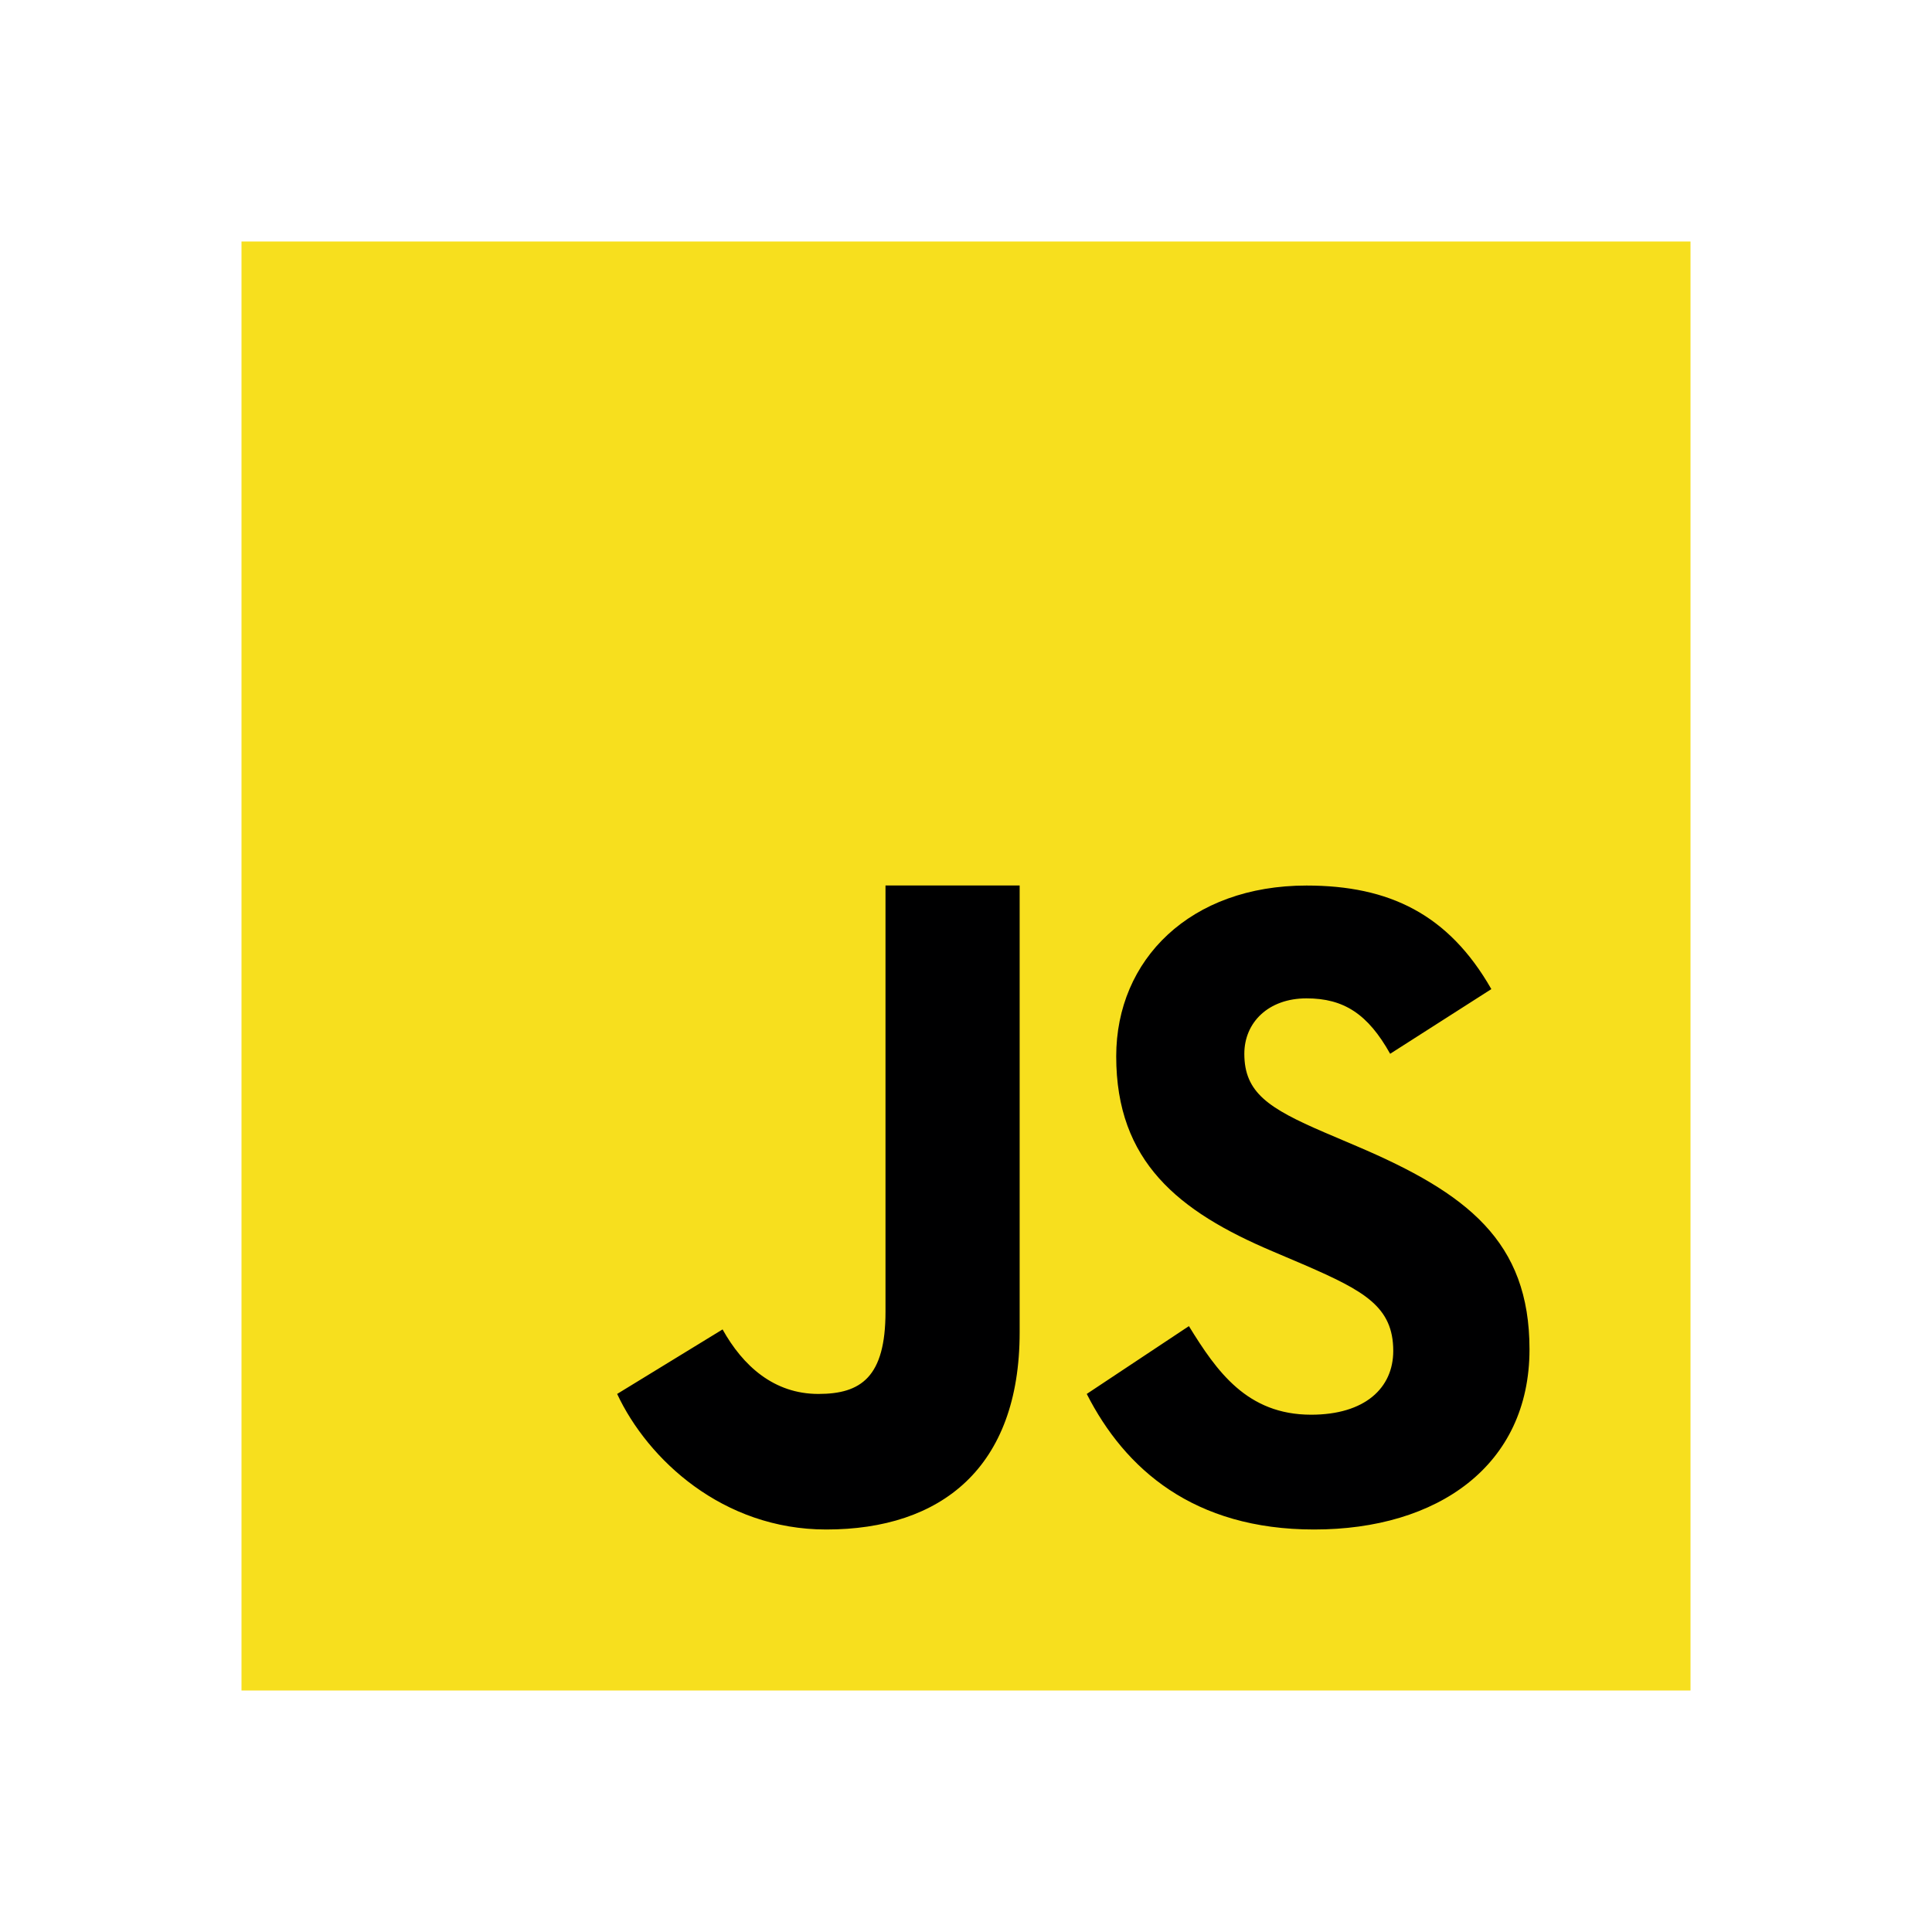
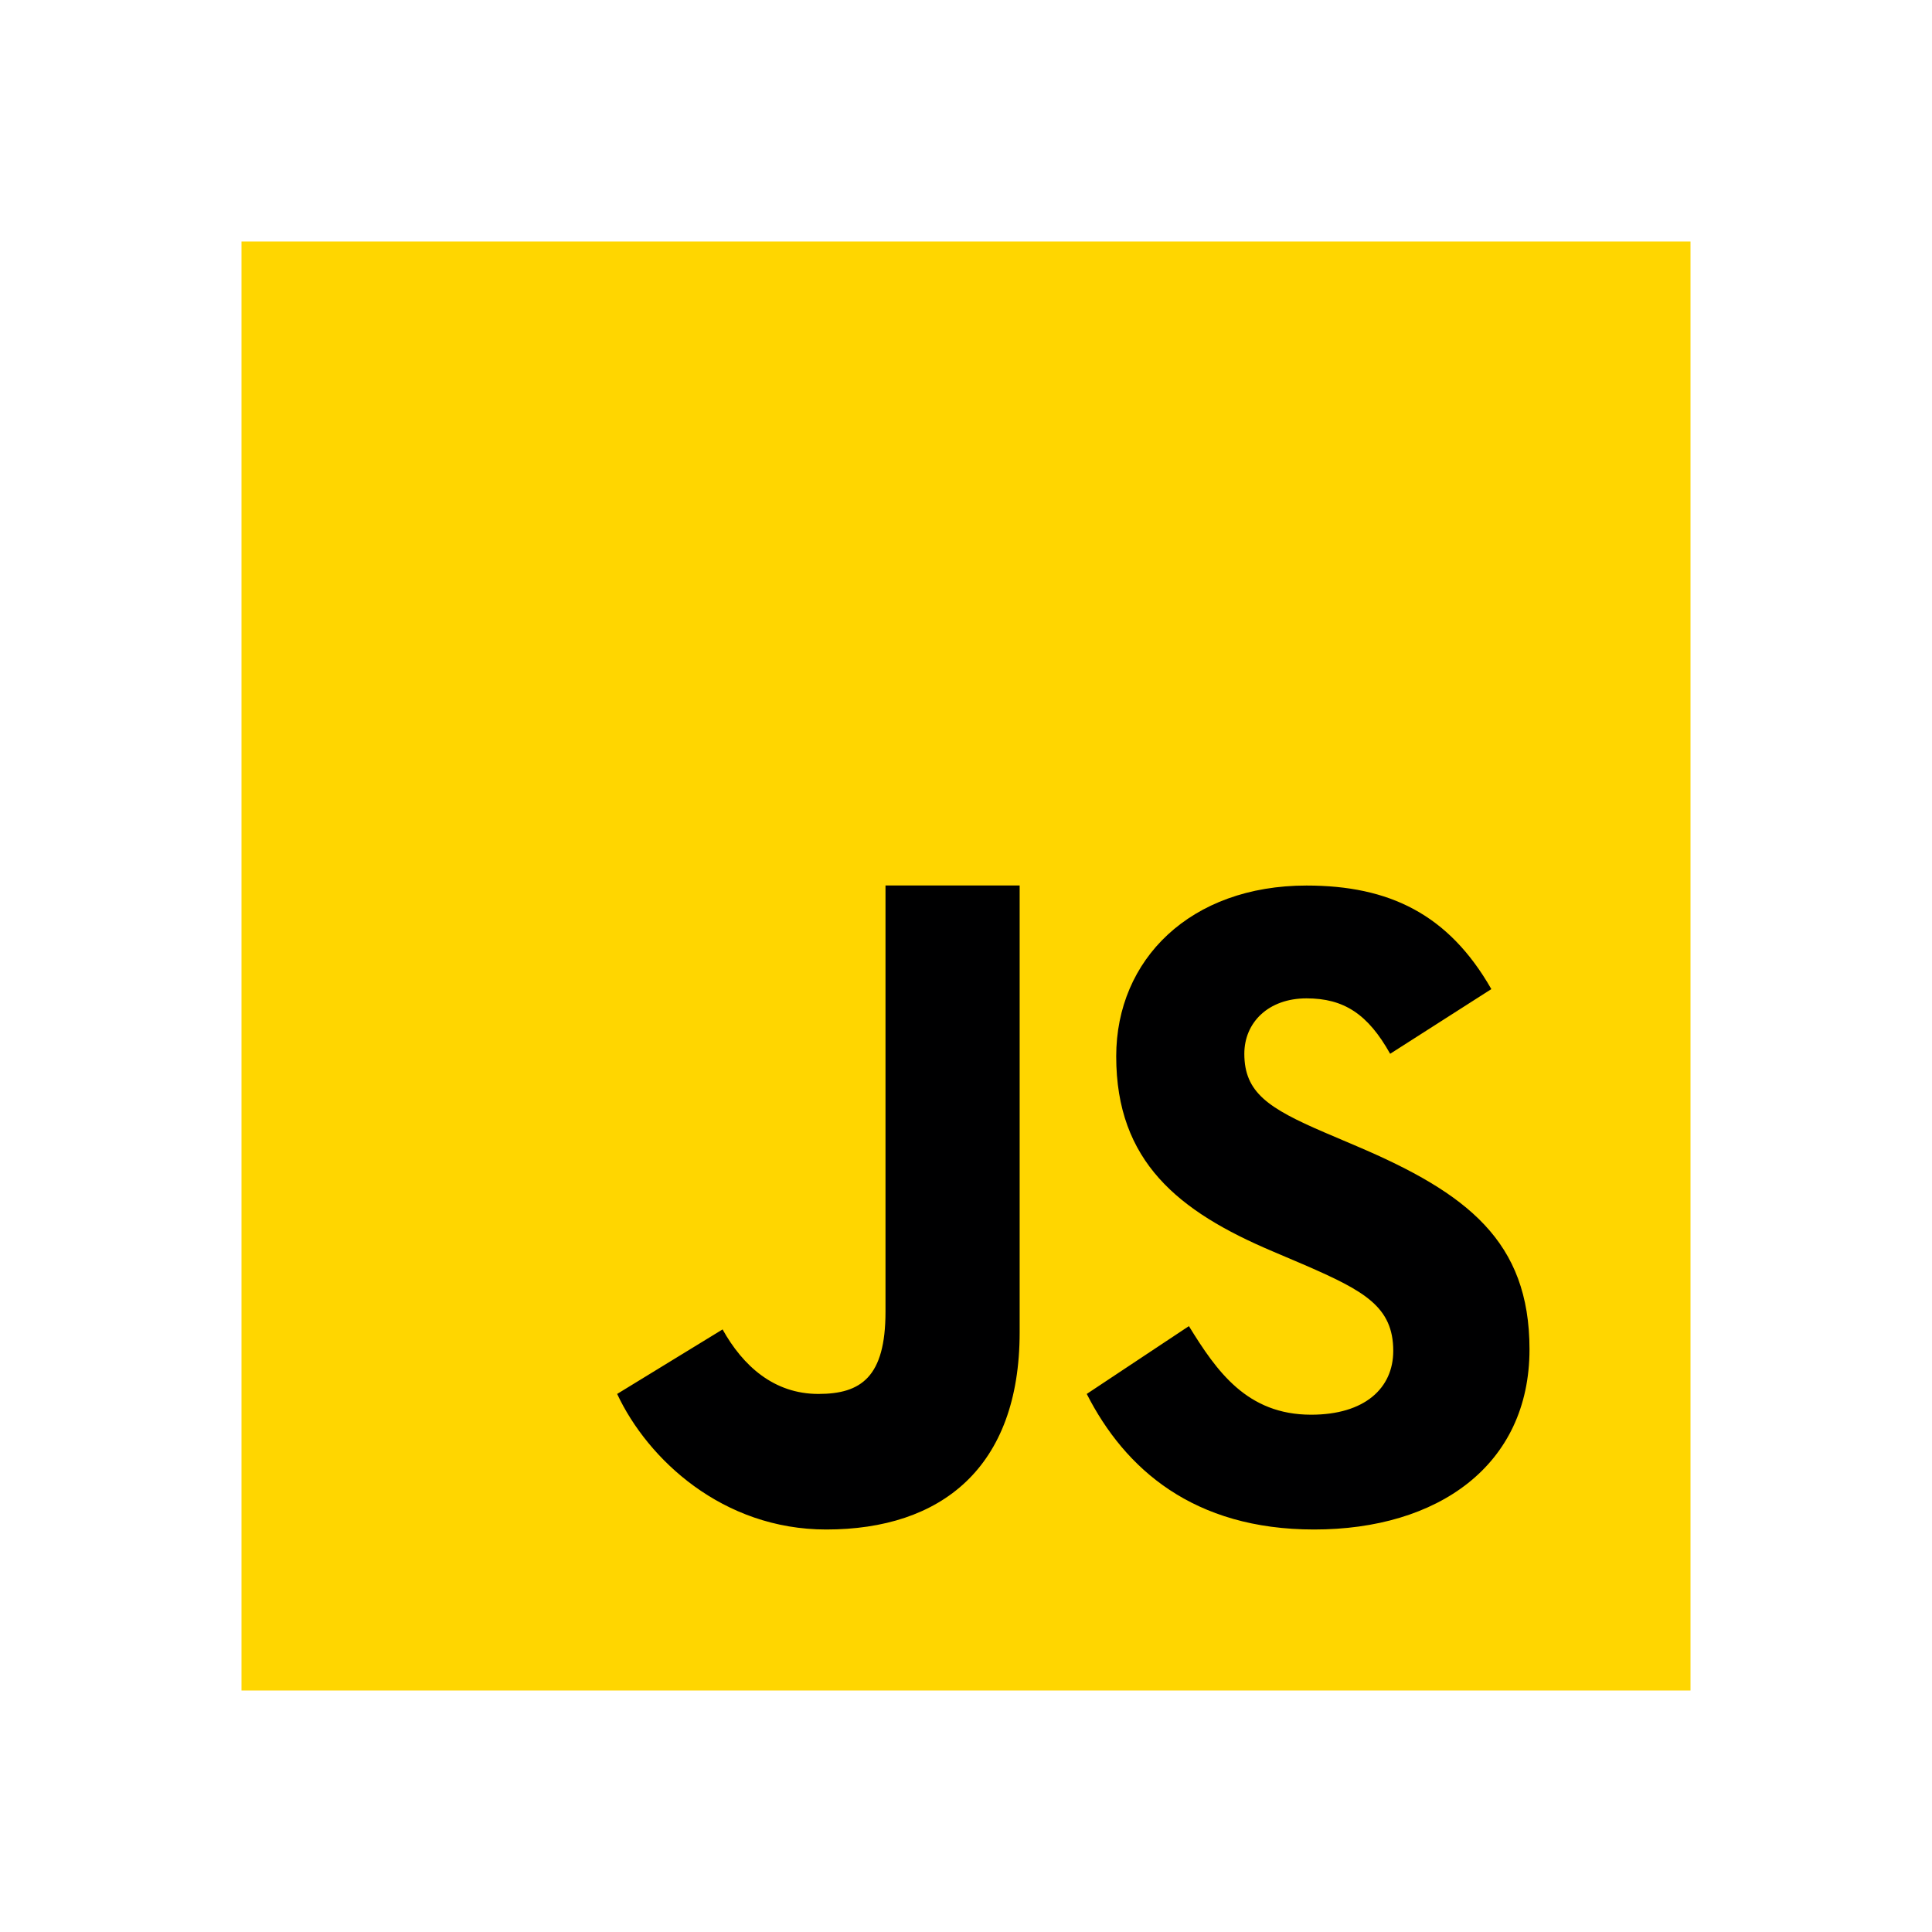
- <svg xmlns="http://www.w3.org/2000/svg" viewBox="0 0 48 48" width="48px" height="48px" baseProfile="basic">
-   <path fill="#f7df1e" d="M6,42V6h36v36H6z" />
-   <path fill="#000001" d="M29.538,32.947c0.692,1.124,1.444,2.201,3.037,2.201c1.338,0,2.04-0.665,2.04-1.585 c0-1.101-0.726-1.492-2.198-2.133l-0.807-0.344c-2.329-0.988-3.878-2.226-3.878-4.841c0-2.41,1.845-4.244,4.728-4.244 c2.053,0,3.528,0.711,4.592,2.573l-2.514,1.607c-0.553-0.988-1.151-1.377-2.078-1.377c-0.946,0-1.545,0.597-1.545,1.377 c0,0.964,0.6,1.354,1.985,1.951l0.807,0.344C36.452,29.645,38,30.839,38,33.523C38,36.415,35.716,38,32.65,38 c-2.999,0-4.702-1.505-5.65-3.368L29.538,32.947z M17.952,33.029c0.506,0.906,1.275,1.603,2.381,1.603 c1.058,0,1.667-0.418,1.667-2.043V22h3.333v11.101c0,3.367-1.953,4.899-4.805,4.899c-2.577,0-4.437-1.746-5.195-3.368 L17.952,33.029z" />
+ <svg xmlns="http://www.w3.org/2000/svg" viewBox="0 0 48 48" width="48px" height="48px">
+   <path fill="#ffd600" d="M6,42V6h36v36H6z" />
+   <path fill="#000001" d="M29.538 32.947c.692 1.124 1.444 2.201 3.037 2.201 1.338 0 2.04-.665 2.04-1.585 0-1.101-.726-1.492-2.198-2.133l-.807-.344c-2.329-.988-3.878-2.226-3.878-4.841 0-2.41 1.845-4.244 4.728-4.244 2.053 0 3.528.711 4.592 2.573l-2.514 1.607c-.553-.988-1.151-1.377-2.078-1.377-.946 0-1.545.597-1.545 1.377 0 .964.6 1.354 1.985 1.951l.807.344C36.452 29.645 38 30.839 38 33.523 38 36.415 35.716 38 32.65 38c-2.999 0-4.702-1.505-5.65-3.368L29.538 32.947zM17.952 33.029c.506.906 1.275 1.603 2.381 1.603 1.058 0 1.667-.418 1.667-2.043V22h3.333v11.101c0 3.367-1.953 4.899-4.805 4.899-2.577 0-4.437-1.746-5.195-3.368L17.952 33.029z" />
</svg>
